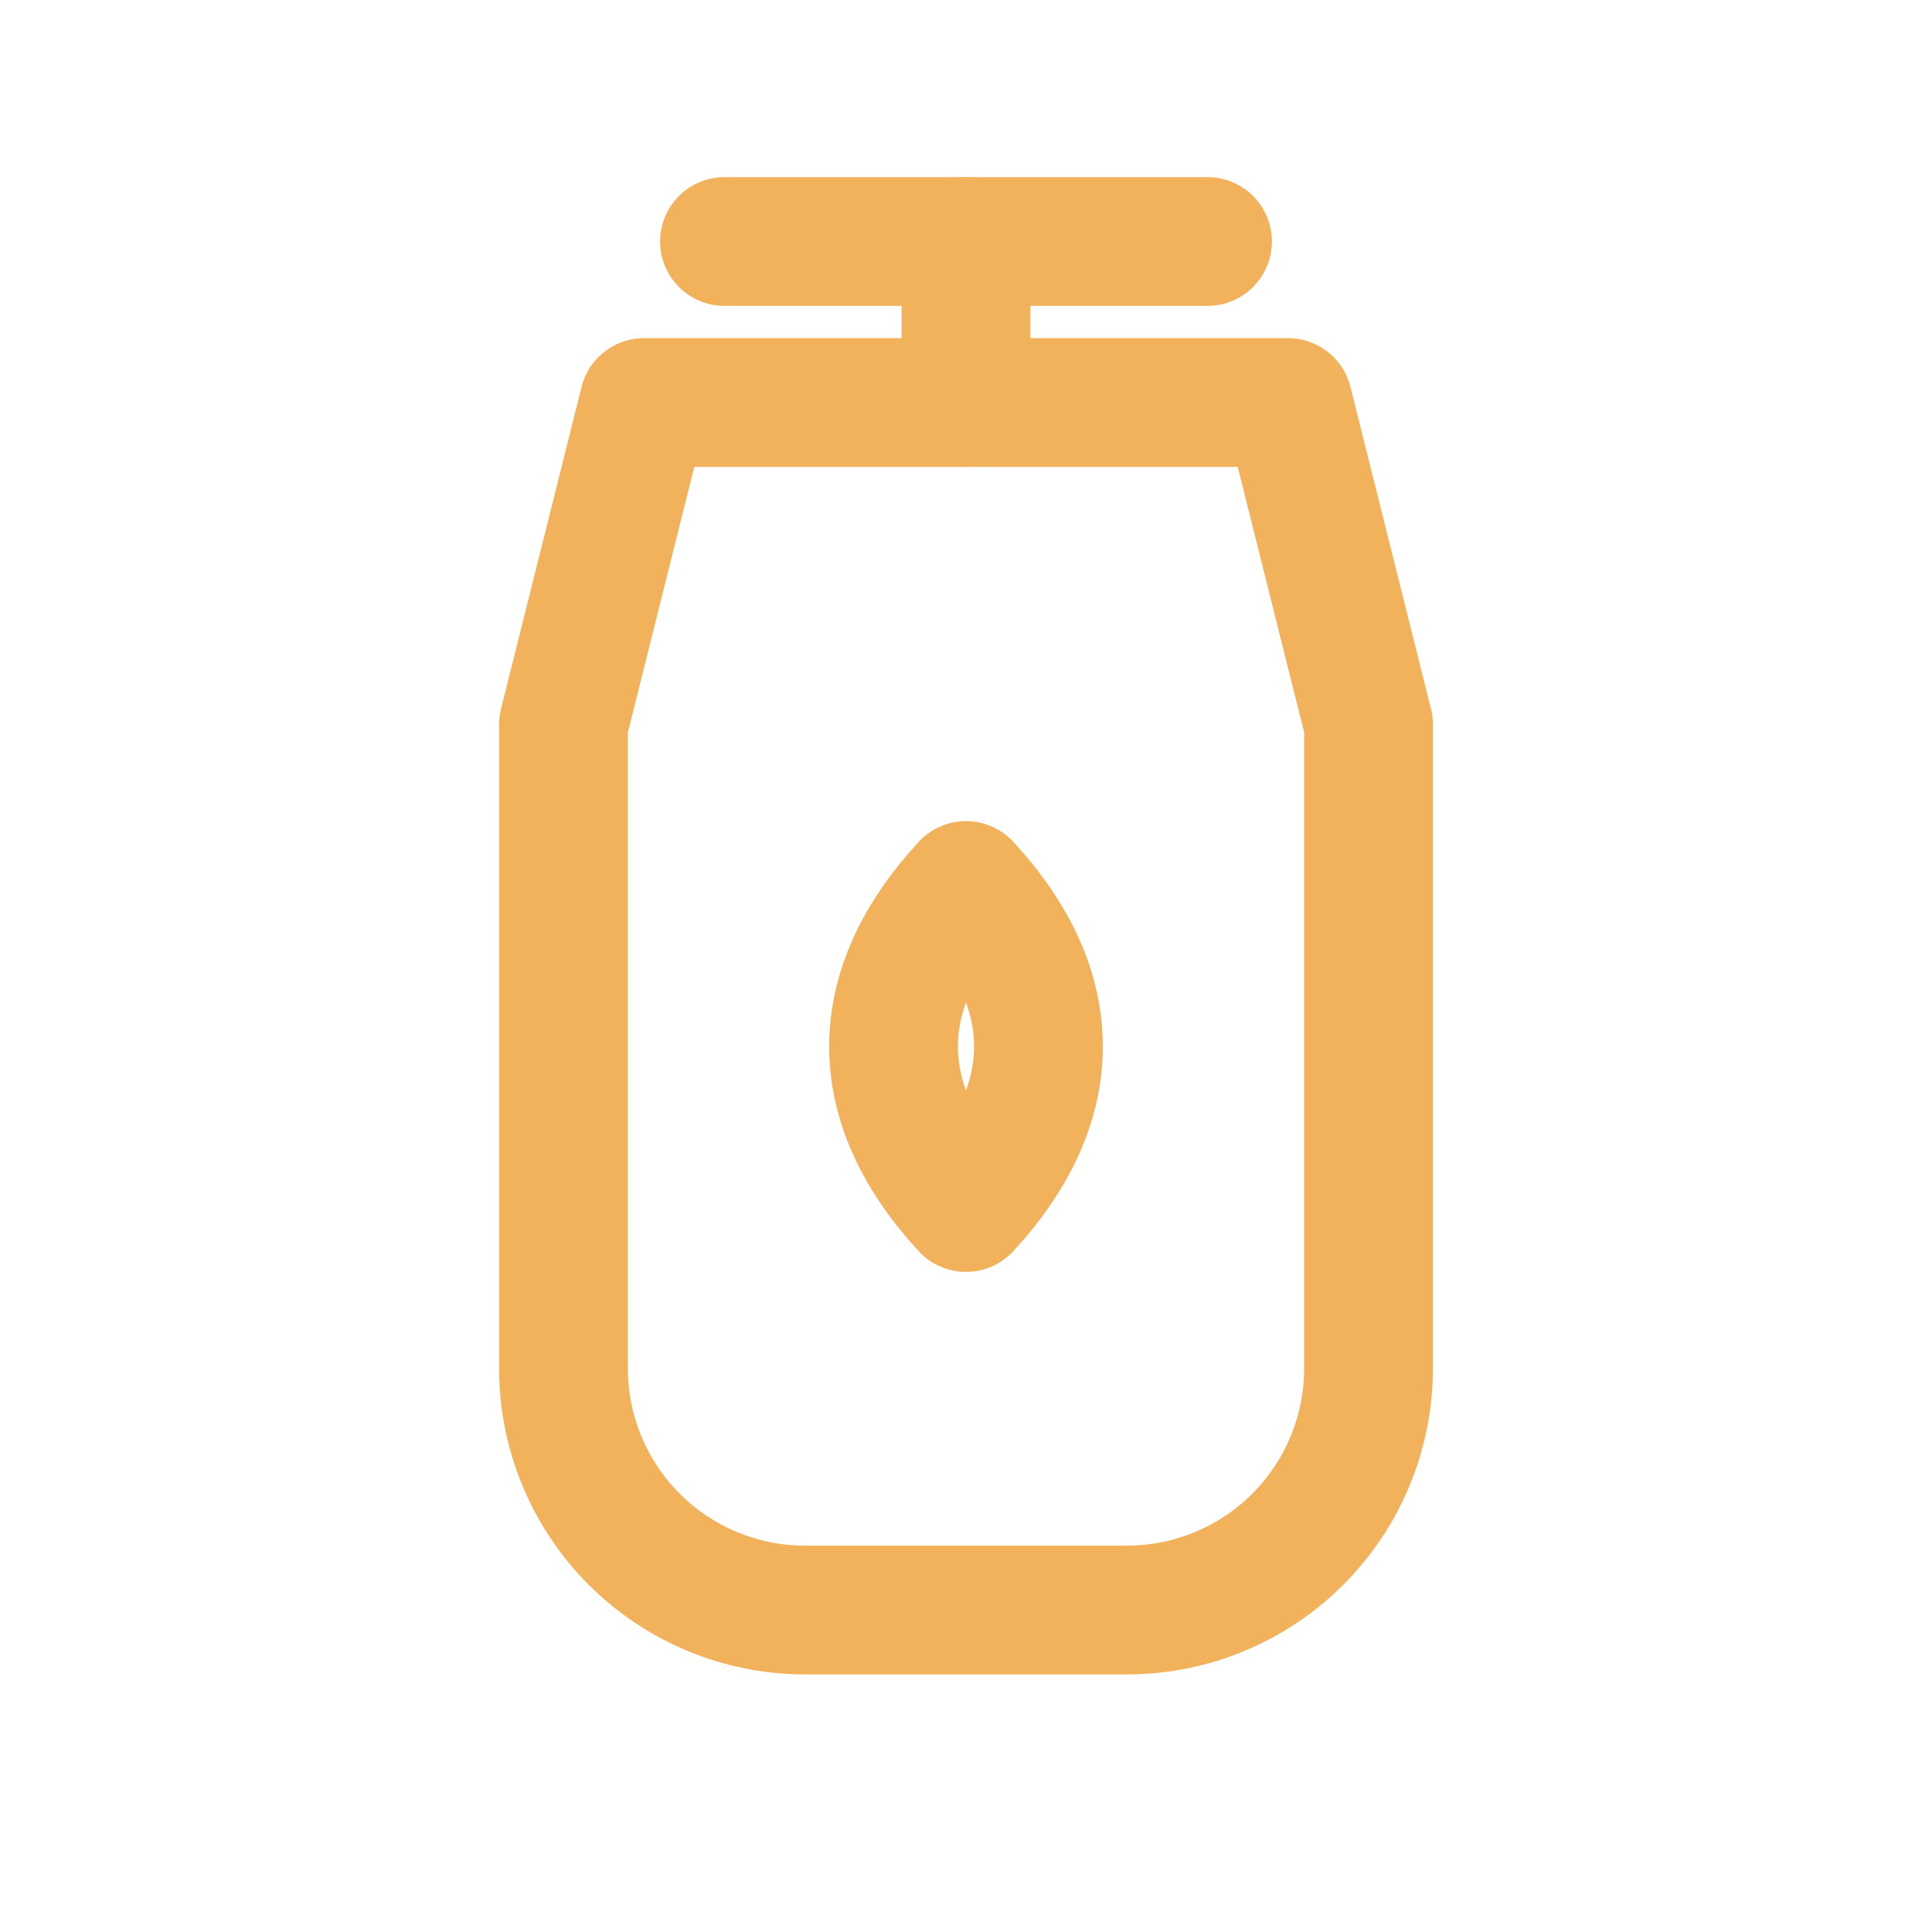
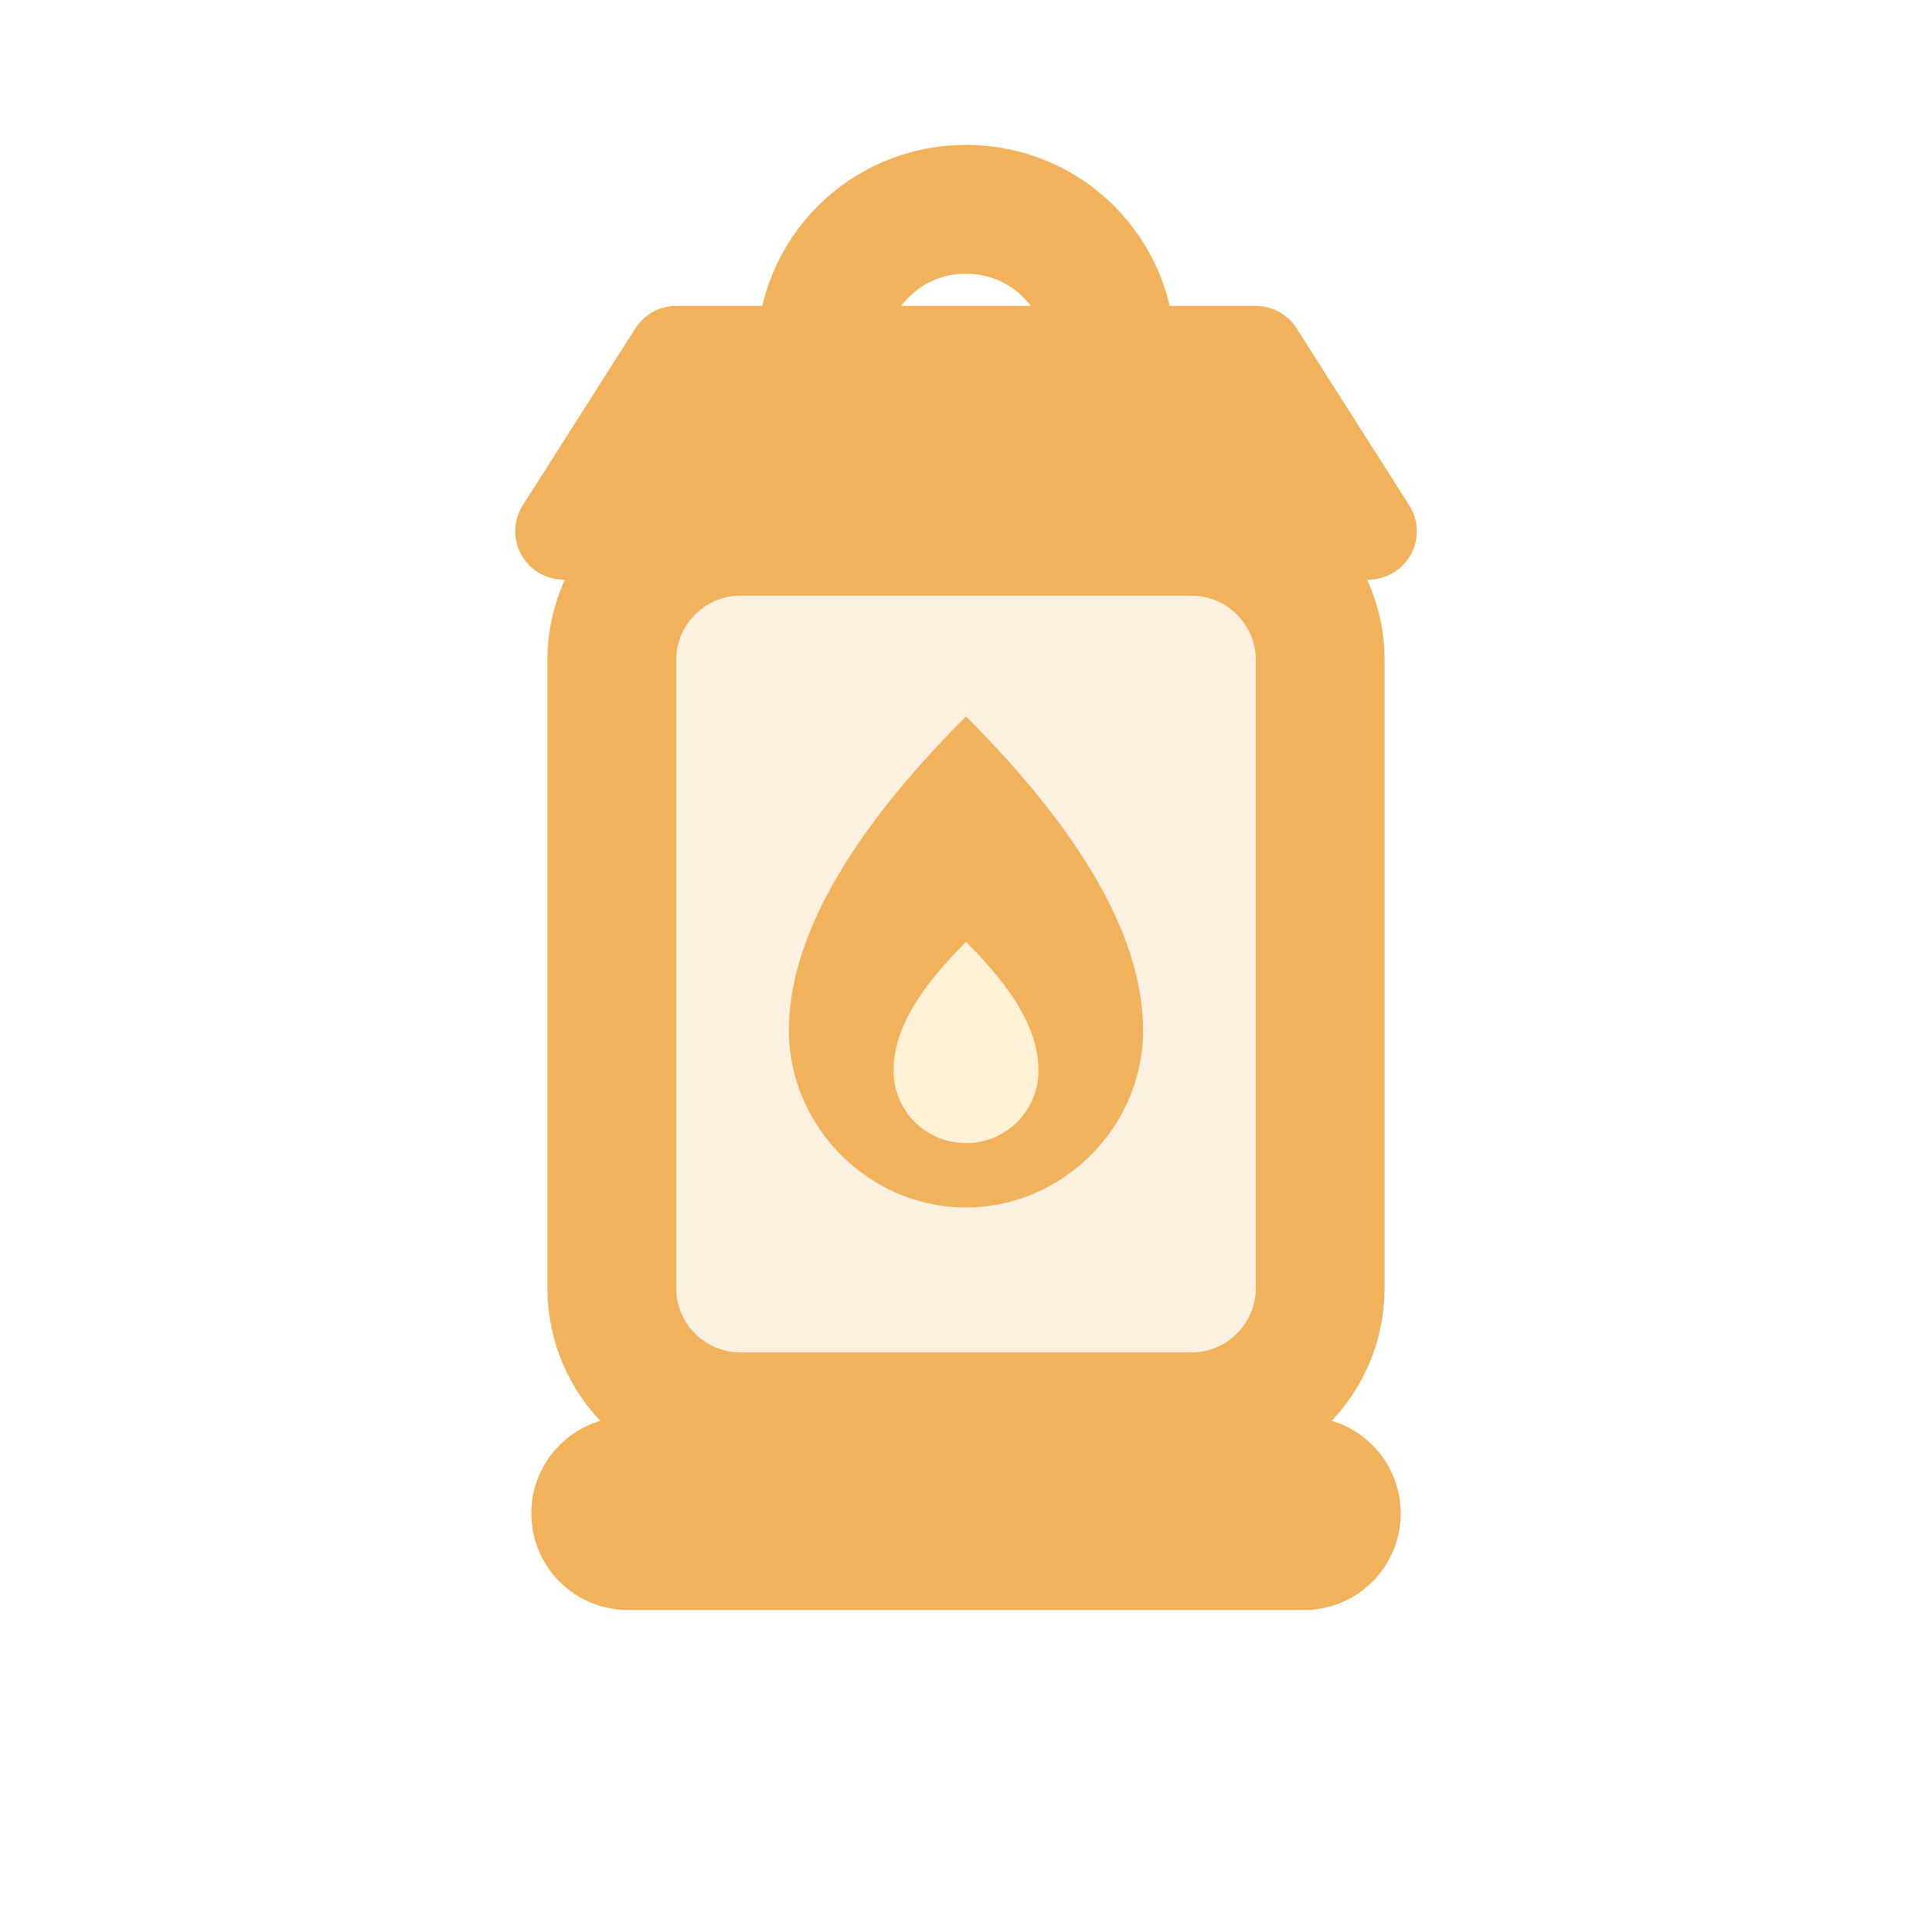
- <svg xmlns="http://www.w3.org/2000/svg" preserveAspectRatio="none" overflow="visible" style="display: block;" width="32" height="32" viewBox="0 0 32 32" fill="none">
-   <g id="Component 2">
-     <path id="Vector" d="M12 4H20" stroke-width="2.133" stroke-linecap="round" stroke-linejoin="round" stroke="#F2B25C" />
-     <path id="Vector_2" d="M16 4V6.667" stroke-width="2.133" stroke-linecap="round" stroke-linejoin="round" stroke="#F2B25C" />
-     <path id="Vector_3" d="M10.667 6.667H21.333L22.667 12V22.667C22.667 23.727 22.245 24.745 21.495 25.495C20.745 26.245 19.727 26.667 18.667 26.667H13.333C12.273 26.667 11.255 26.245 10.505 25.495C9.755 24.745 9.333 23.727 9.333 22.667V12L10.667 6.667Z" stroke-width="2.133" stroke-linecap="round" stroke-linejoin="round" stroke="#F2B25C" />
-     <path id="Vector_4" d="M16 14.667C17.6 16.4 17.6 18.267 16 20C14.4 18.267 14.4 16.4 16 14.667Z" stroke-width="2.133" stroke-linecap="round" stroke-linejoin="round" stroke="#F2B25C" />
-   </g>
+ <svg xmlns="http://www.w3.org/2000/svg" width="32" height="32" viewBox="0 0 24 24" fill="none">
+   <path d="M10.2 4.4C10.2 3.4 11 2.6 12 2.6C13 2.6 13.8 3.4 13.8 4.4" stroke="#F2B25C" stroke-width="1.6" stroke-linecap="round" />
+   <path d="M8.4 4.4H15.6L17 6.6H7L8.4 4.4Z" fill="#F2B25C" stroke="#F2B25C" stroke-width="1.2" stroke-linejoin="round" />
+   <rect x="7.6" y="6.6" width="8.8" height="11" rx="1.6" fill="#F2B25C" fill-opacity="0.18" stroke="#F2B25C" stroke-width="1.6" />
+   <path d="M12 8.9C13.5 10.4 14.2 11.7 14.2 12.8C14.2 14 13.2 15 12 15C10.8 15 9.8 14 9.8 12.8C9.8 11.7 10.5 10.4 12 8.9Z" fill="#F2B25C" />
+   <path d="M12 11.7C12.6 12.3 12.9 12.8 12.9 13.3C12.9 13.8 12.5 14.2 12 14.2C11.5 14.2 11.1 13.8 11.1 13.3C11.1 12.8 11.4 12.3 12 11.7Z" fill="#FFF1D6" />
+   <rect x="6.6" y="17.6" width="10.8" height="2.4" rx="1.2" fill="#F2B25C" />
</svg>
